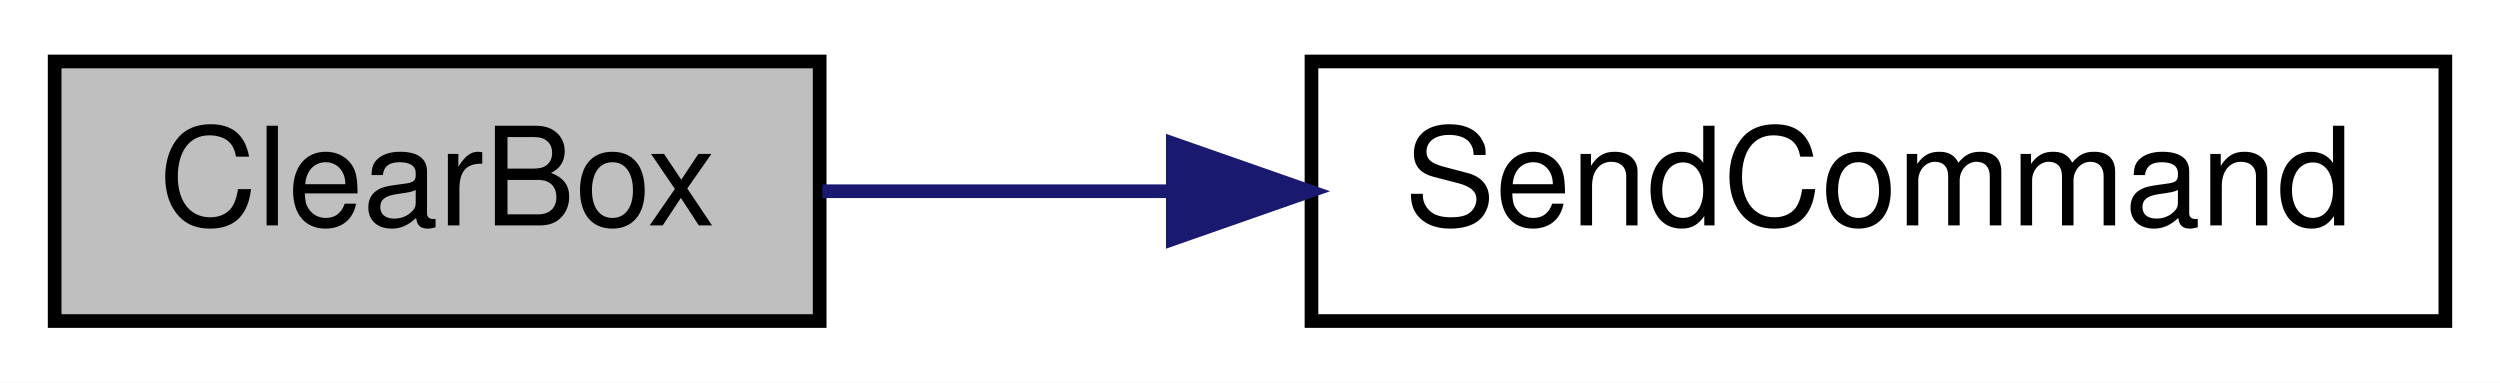
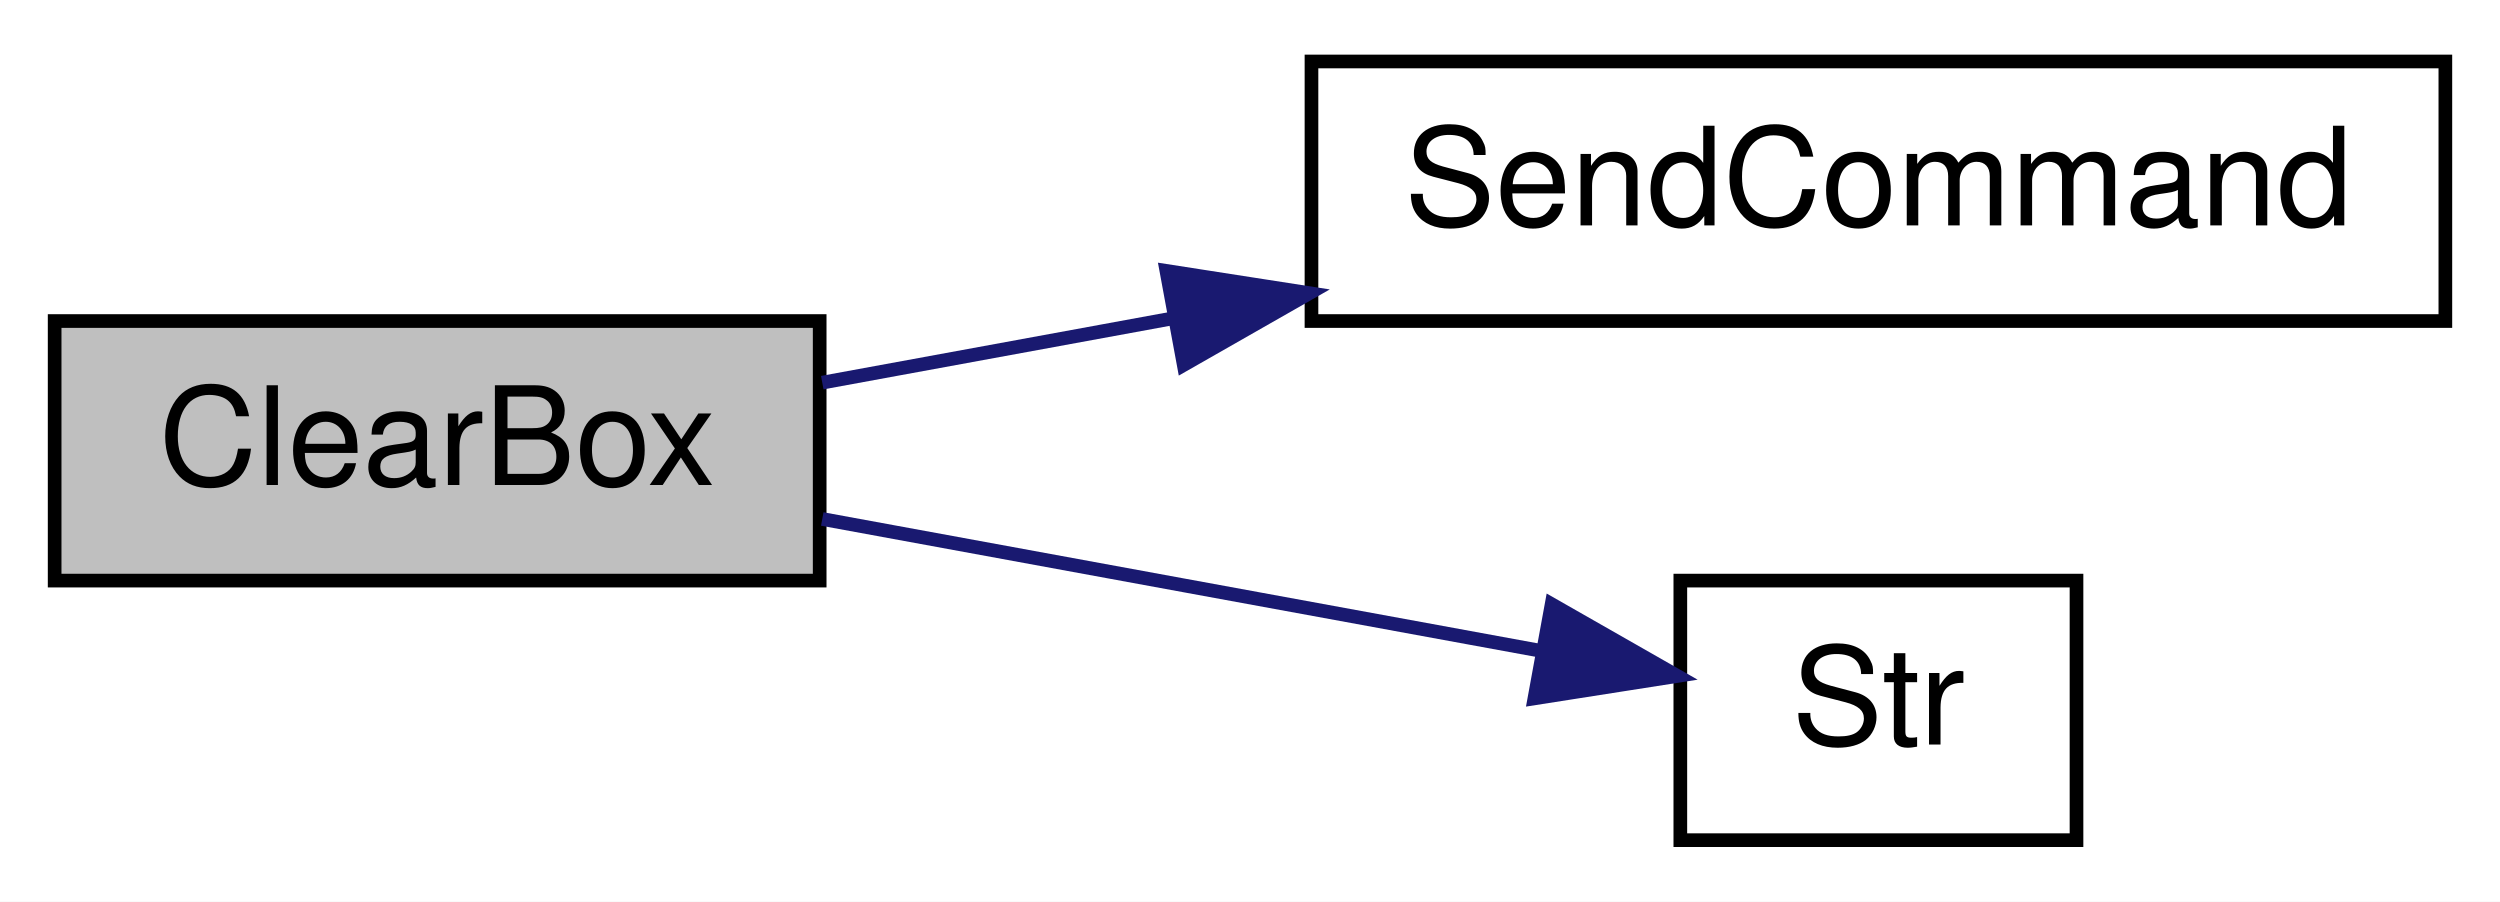
- <svg xmlns="http://www.w3.org/2000/svg" xmlns:xlink="http://www.w3.org/1999/xlink" width="183pt" height="28pt" viewBox="0.00 0.00 183.00 28.00">
-   <g id="graph0" class="graph" transform="scale(1 1) rotate(0) translate(4 24)">
-     <polygon fill="white" stroke="transparent" points="-4,4 -4,-24 179,-24 179,4 -4,4" />
+ <svg xmlns="http://www.w3.org/2000/svg" xmlns:xlink="http://www.w3.org/1999/xlink" width="183pt" height="66pt" viewBox="0.00 0.00 183.00 66.00">
+   <g id="graph0" class="graph" transform="scale(1 1) rotate(0) translate(4 62)">
+     <polygon fill="white" stroke="transparent" points="-4,4 -4,-62 179,-62 179,4 -4,4" />
    <g id="node1" class="node">
      <g id="a_node1">
        <a xlink:title=" ">
-           <polygon fill="#bfbfbf" stroke="black" points="0,-0.5 0,-19.5 56,-19.5 56,-0.5 0,-0.5" />
-           <text text-anchor="middle" x="28" y="-7.5" font-family="Helvetica,sans-Serif" font-size="10.00">ClearBox</text>
+           <polygon fill="#bfbfbf" stroke="black" points="0,-19.5 0,-38.5 56,-38.5 56,-19.5 0,-19.5" />
+           <text text-anchor="middle" x="28" y="-26.5" font-family="Helvetica,sans-Serif" font-size="10.00">ClearBox</text>
        </a>
      </g>
    </g>
    <g id="node2" class="node">
      <g id="a_node2">
        <a xlink:href="_transmitter_code_2src_2main_8cpp.html#aecac2f0c289f02ef3c92b85be82eacac" target="_top" xlink:title=" ">
-           <polygon fill="white" stroke="black" points="92,-0.5 92,-19.5 175,-19.5 175,-0.5 92,-0.5" />
-           <text text-anchor="middle" x="133.5" y="-7.5" font-family="Helvetica,sans-Serif" font-size="10.00">SendCommand</text>
+           <polygon fill="white" stroke="black" points="92,-38.5 92,-57.5 175,-57.5 175,-38.5 92,-38.5" />
+           <text text-anchor="middle" x="133.5" y="-45.5" font-family="Helvetica,sans-Serif" font-size="10.00">SendCommand</text>
        </a>
      </g>
    </g>
    <g id="edge1" class="edge">
-       <path fill="none" stroke="midnightblue" d="M56.19,-10C64.03,-10 72.84,-10 81.62,-10" />
-       <polygon fill="midnightblue" stroke="midnightblue" points="81.85,-13.5 91.85,-10 81.85,-6.5 81.85,-13.5" />
+       <path fill="none" stroke="midnightblue" d="M56.19,-33.99C64.11,-35.45 73.03,-37.08 81.91,-38.71" />
+       <polygon fill="midnightblue" stroke="midnightblue" points="81.38,-42.17 91.85,-40.54 82.65,-35.29 81.38,-42.17" />
+     </g>
+     <g id="node3" class="node">
+       <g id="a_node3">
+         <a xlink:href="_transmitter_code_2src_2main_8cpp.html#a6bac145d5df31efb9c90e2a60a4cbca5" target="_top" xlink:title=" ">
+           <polygon fill="white" stroke="black" points="119,-0.5 119,-19.5 148,-19.5 148,-0.5 119,-0.5" />
+           <text text-anchor="middle" x="133.5" y="-7.5" font-family="Helvetica,sans-Serif" font-size="10.00">Str</text>
+         </a>
+       </g>
+     </g>
+     <g id="edge2" class="edge">
+       <path fill="none" stroke="midnightblue" d="M56.19,-24.01C72.54,-21.01 93.15,-17.22 108.83,-14.35" />
+       <polygon fill="midnightblue" stroke="midnightblue" points="109.58,-17.77 118.78,-12.52 108.32,-10.88 109.58,-17.77" />
    </g>
  </g>
</svg>
